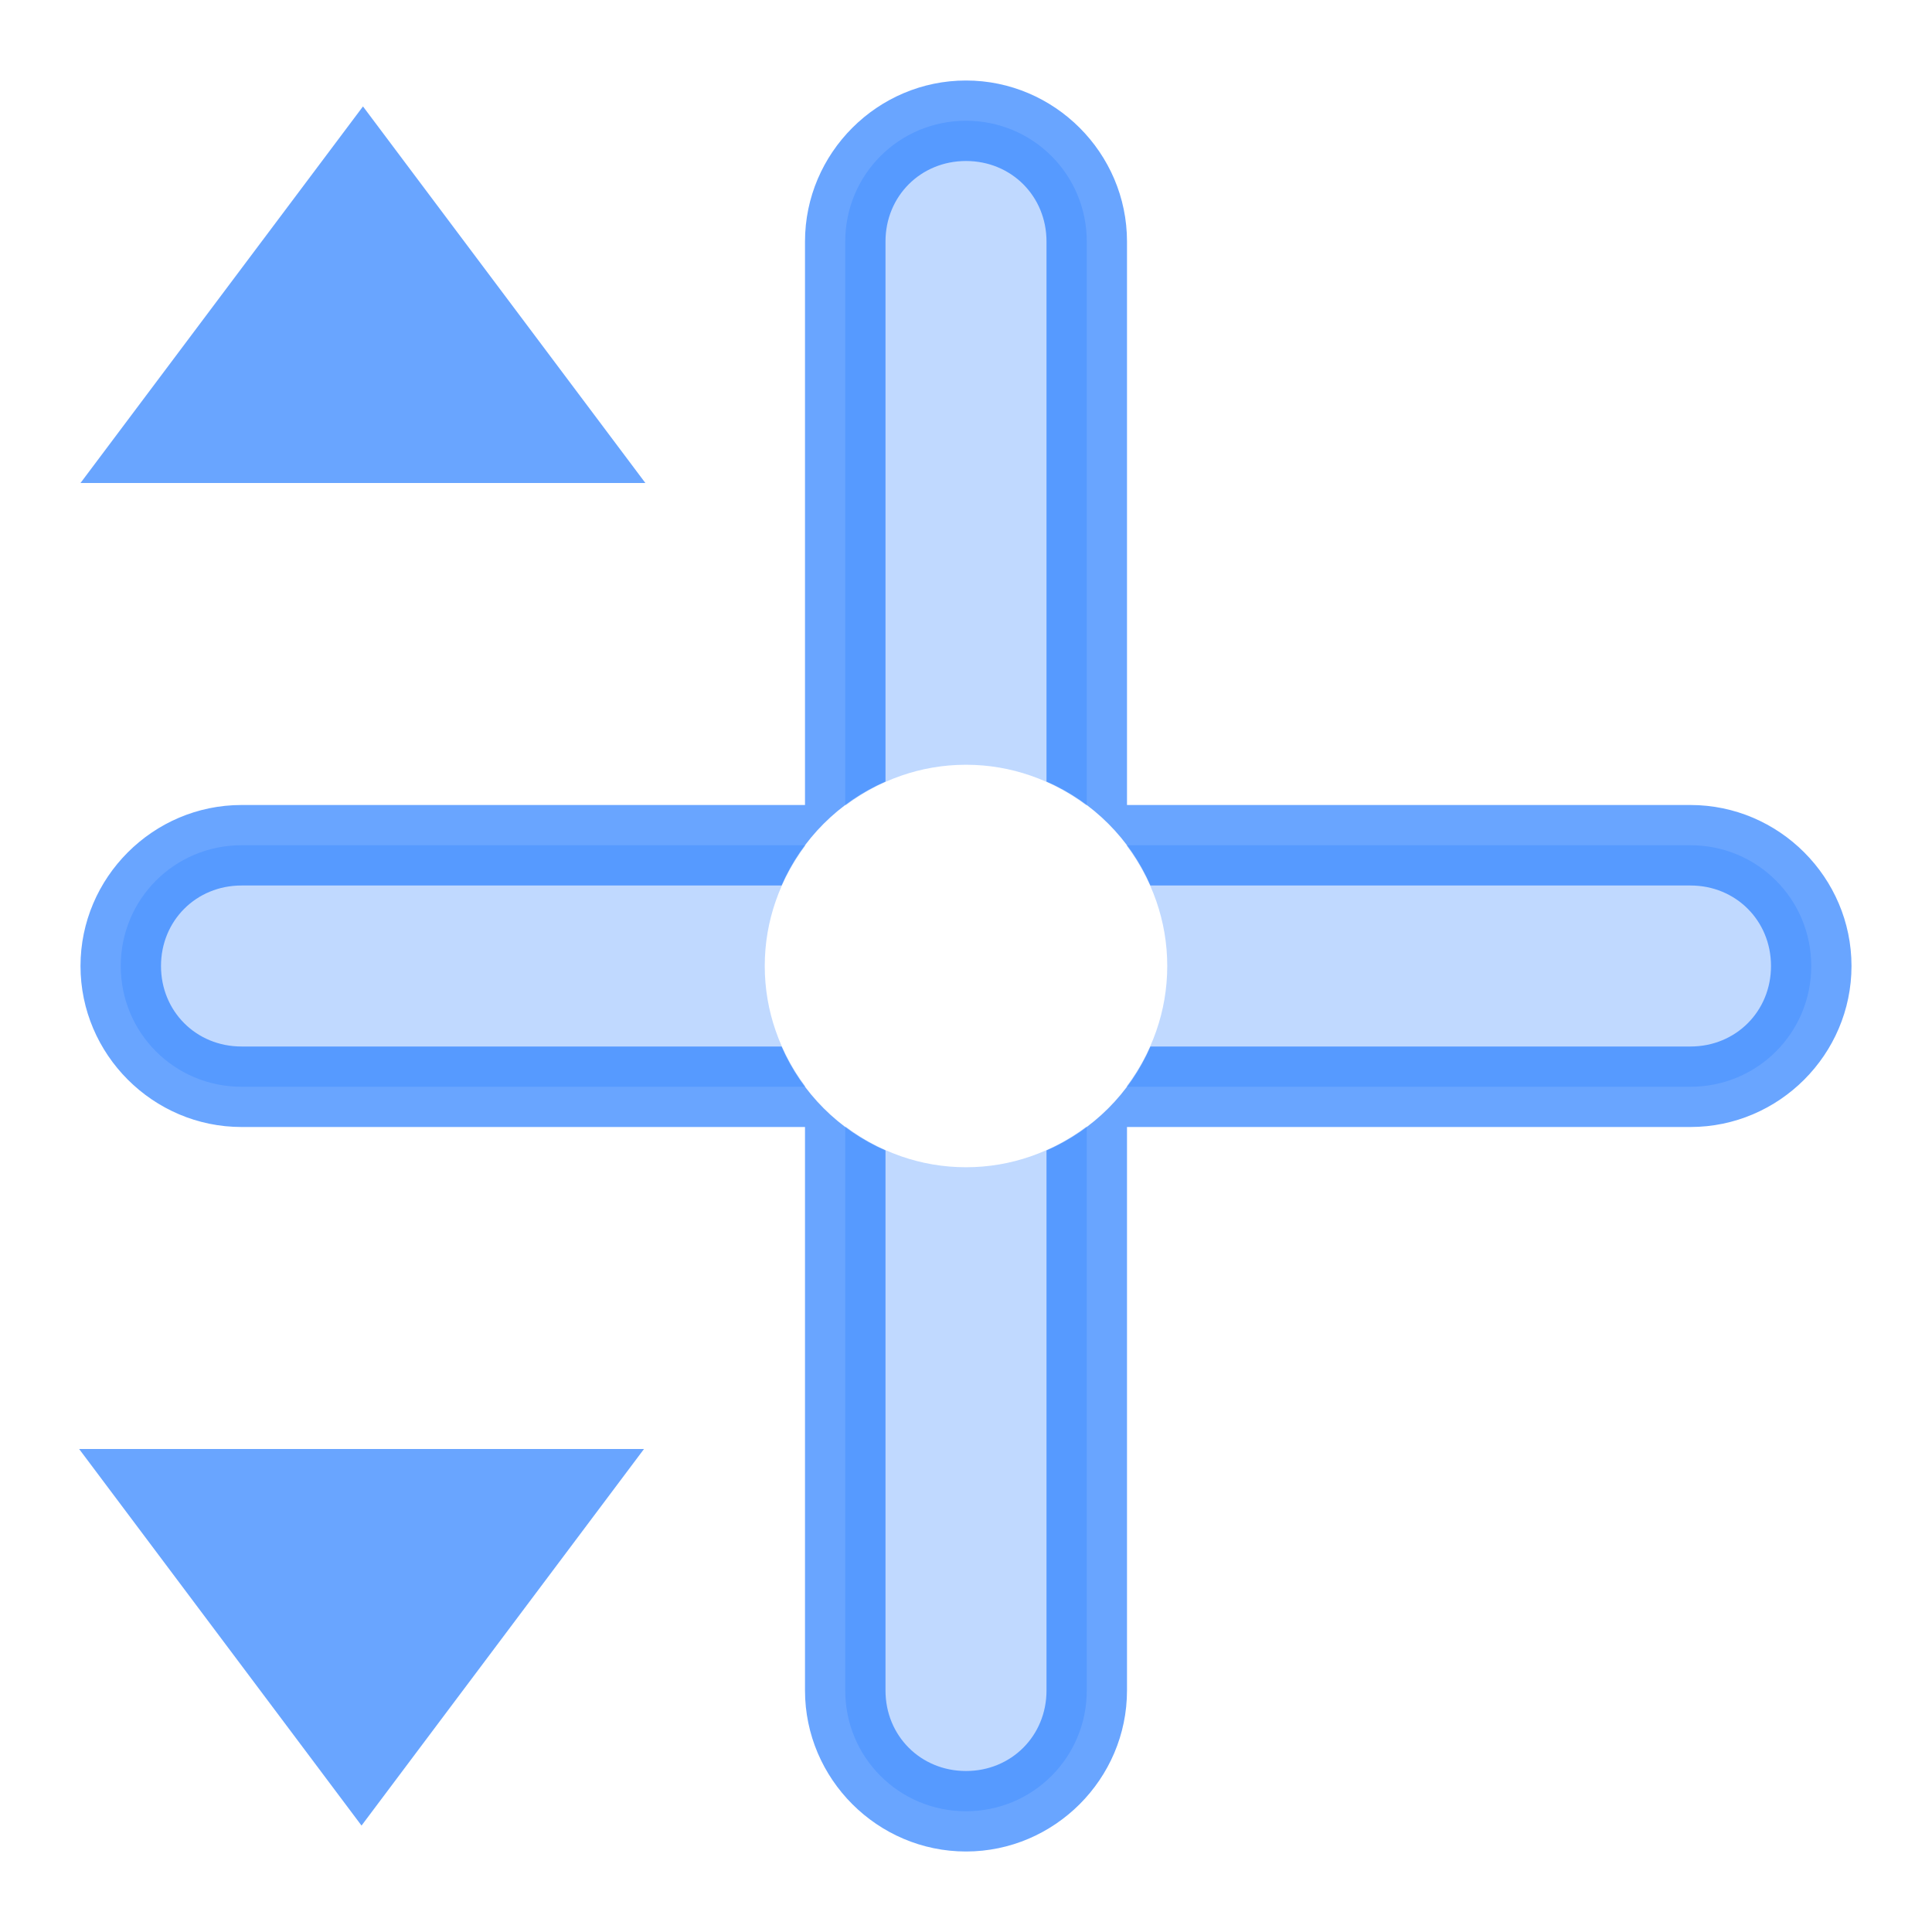
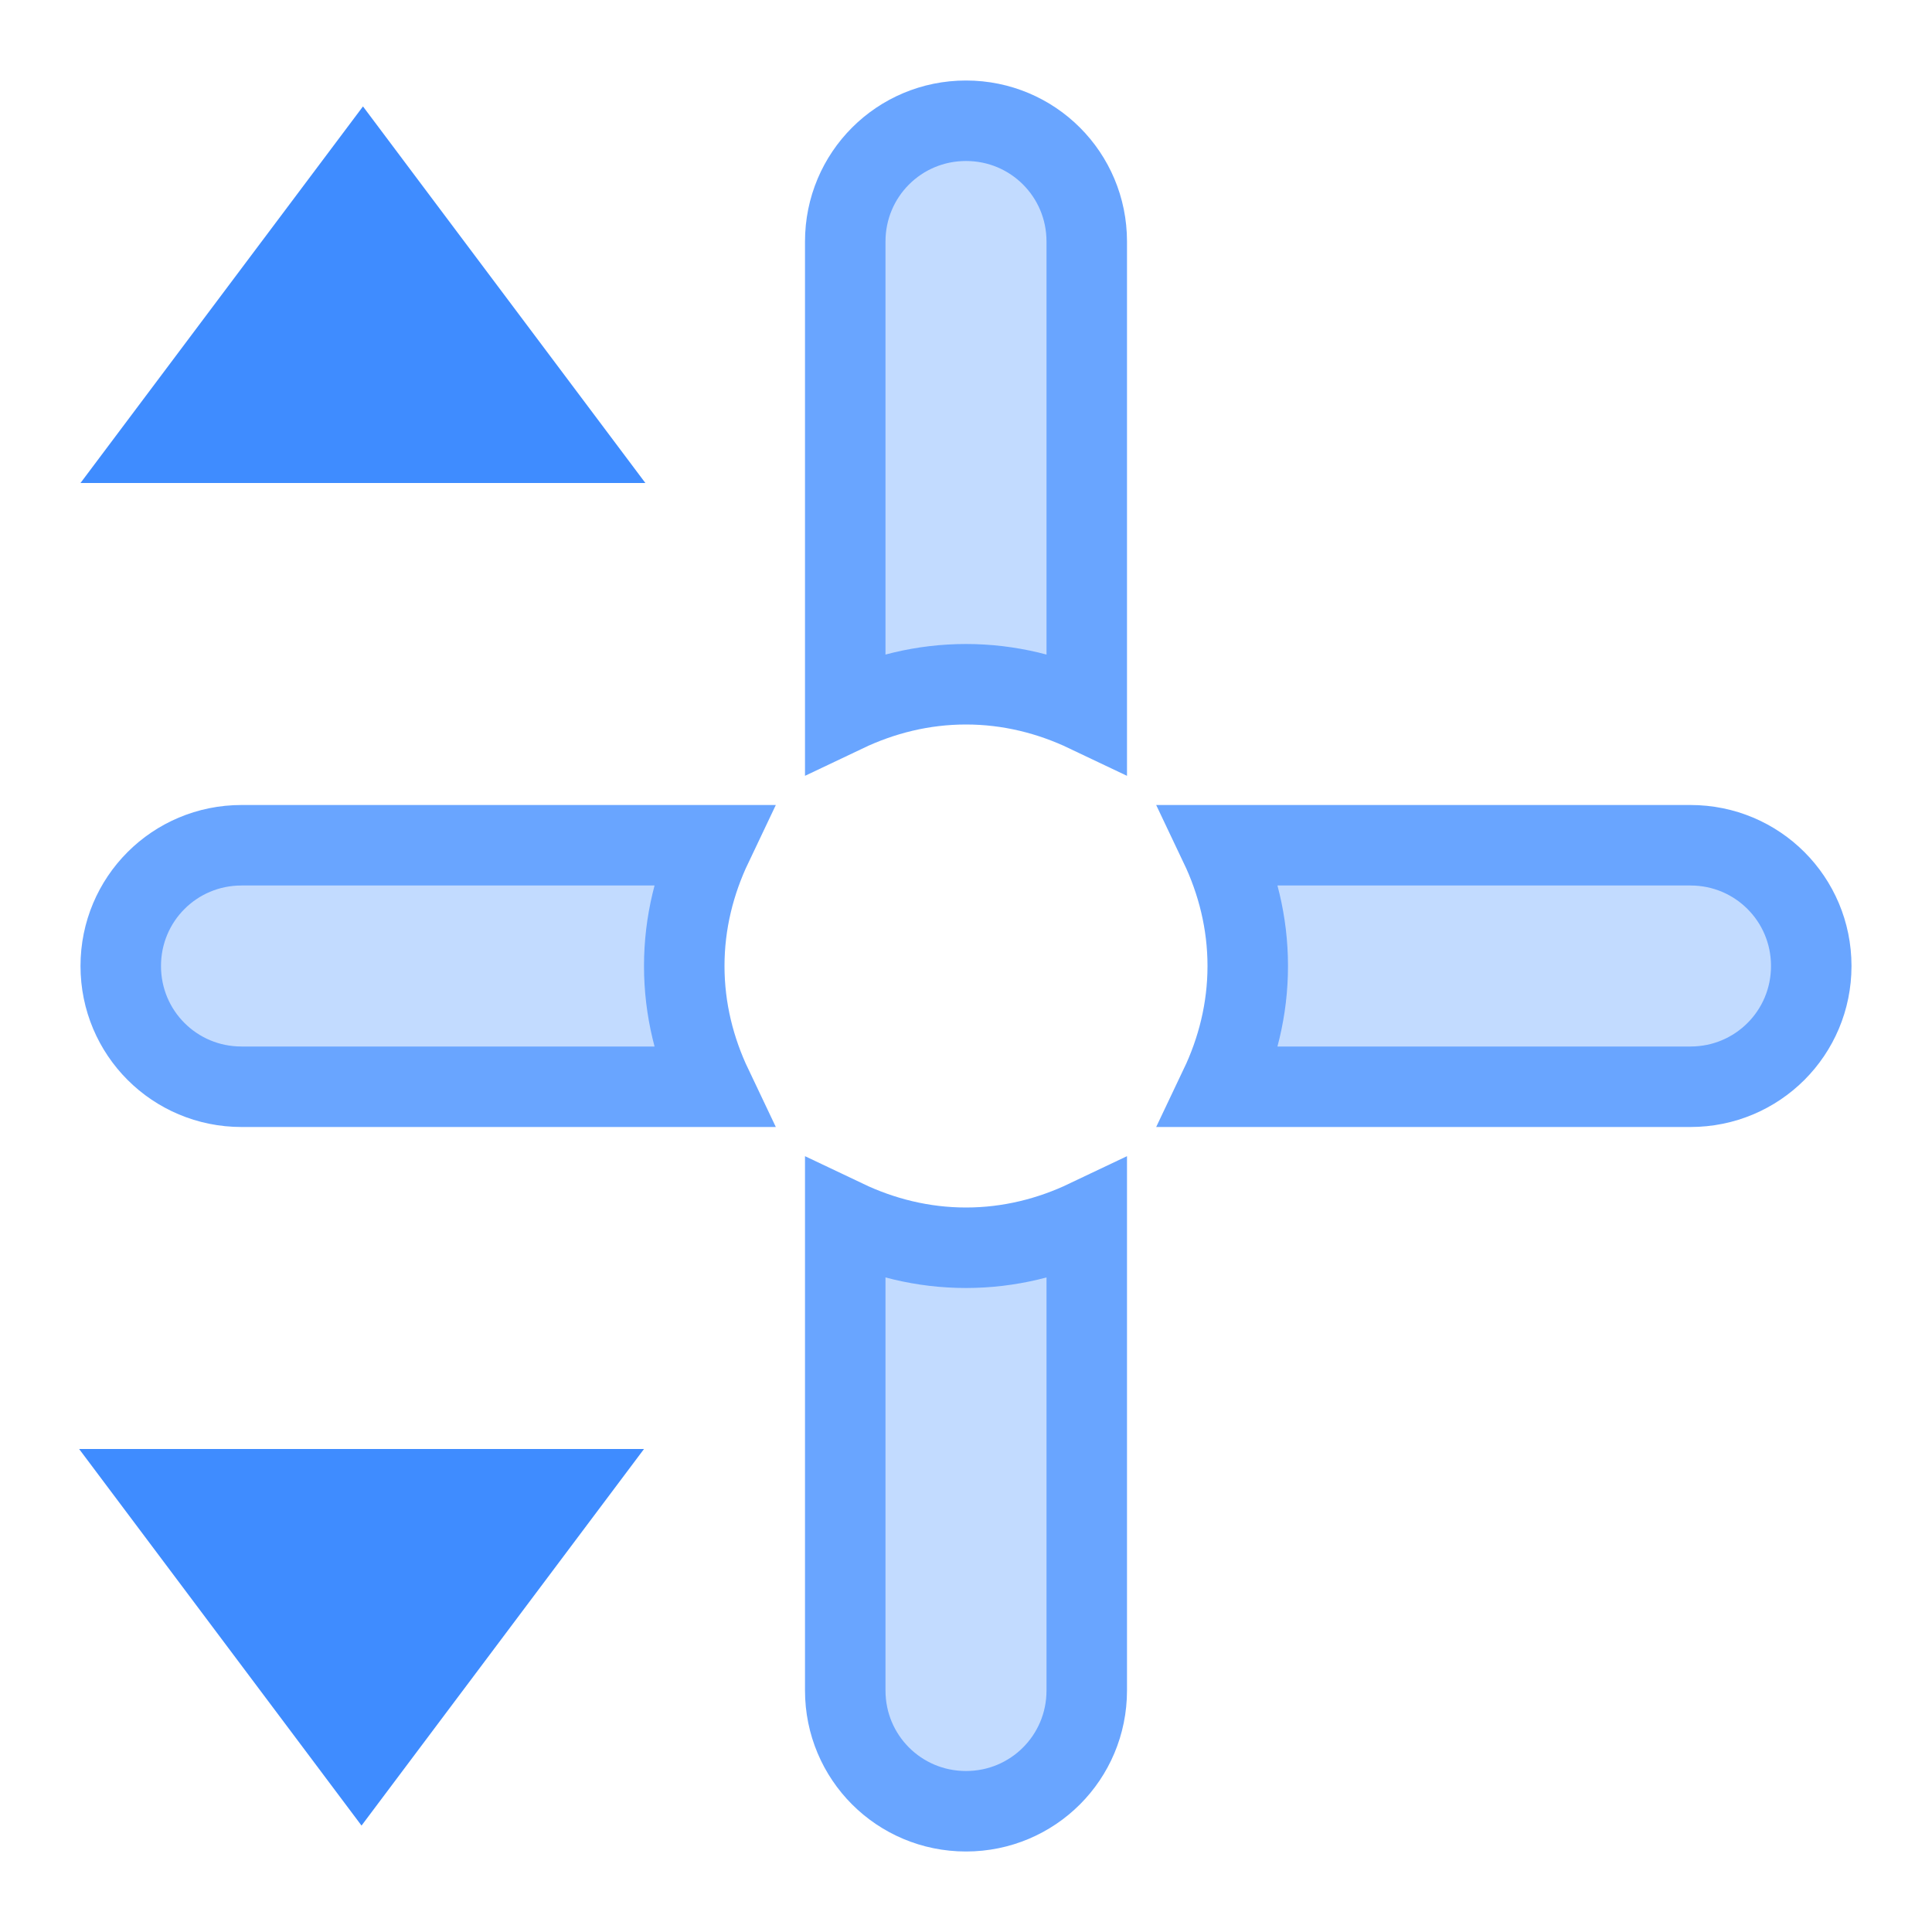
<svg xmlns="http://www.w3.org/2000/svg" width="24px" height="24px" viewBox="0 0 24 24" version="1.1" id="SVGRoot">
  <defs id="defs815" />
  <g id="layer1">
-     <g id="g3653" transform="translate(-23.5,-0.5)">
-       <path id="rect1440" d="M 35.5,2 C 34.669,2 34,2.669 34,3.5 v 7.008 C 34.418,10.193 34.934,10 35.5,10 c 0.566,0 1.082,0.193 1.5,0.508 V 3.5 C 37,2.669 36.331,2 35.5,2 Z m -9,9 c -0.831,0 -1.5,0.669 -1.5,1.5 0,0.831 0.669,1.5 1.5,1.5 h 7.008 C 33.193,13.582 33,13.066 33,12.5 33,11.934 33.193,11.418 33.508,11 Z m 10.992,0 C 37.807,11.418 38,11.934 38,12.5 38,13.066 37.807,13.582 37.492,14 H 44.5 C 45.331,14 46,13.331 46,12.5 46,11.669 45.331,11 44.5,11 Z M 34,14.492 V 21.5 c 0,0.831 0.669,1.5 1.5,1.5 0.831,0 1.5,-0.669 1.5,-1.5 V 14.492 C 36.582,14.807 36.066,15 35.5,15 34.934,15 34.418,14.807 34,14.492 Z" style="opacity:0.3;fill:#2a7fff;fill-opacity:1;stroke:none;stroke-width:1;stroke-linecap:butt;stroke-linejoin:miter;stroke-miterlimit:4;stroke-dasharray:none;stroke-opacity:1;paint-order:normal" />
-       <path id="path1481" d="m 35.5,1.5 c -1.099,0 -2,0.901 -2,2 v 7 h -7 c -1.099,0 -2,0.901 -2,2 0,1.099 0.901,2 2,2 h 7 v 7 c 0,1.099 0.901,2 2,2 1.099,0 2,-0.901 2,-2 v -7 h 7 c 1.099,0 2,-0.901 2,-2 0,-1.099 -0.901,-2 -2,-2 h -7 v -7 c 0,-1.099 -0.901,-2 -2,-2 z m 0,1 c 0.563,0 1,0.437 1,1 v 6.709 c 0.577,0.251 1.04,0.714 1.291,1.291 H 44.5 c 0.563,0 1,0.437 1,1 0,0.563 -0.437,1 -1,1 H 37.791 C 37.54,14.077 37.077,14.54 36.5,14.791 V 21.5 c 0,0.563 -0.437,1 -1,1 -0.563,0 -1,-0.437 -1,-1 V 14.791 C 33.923,14.54 33.46,14.077 33.209,13.5 H 26.5 c -0.563,0 -1,-0.437 -1,-1 0,-0.563 0.437,-1 1,-1 h 6.709 C 33.46,10.923 33.923,10.46 34.5,10.209 V 3.5 c 0,-0.563 0.437,-1 1,-1 z" style="color:#000000;font-style:normal;font-variant:normal;font-weight:normal;font-stretch:normal;font-size:medium;line-height:normal;font-family:sans-serif;font-variant-ligatures:normal;font-variant-position:normal;font-variant-caps:normal;font-variant-numeric:normal;font-variant-alternates:normal;font-feature-settings:normal;text-indent:0;text-align:start;text-decoration:none;text-decoration-line:none;text-decoration-style:solid;text-decoration-color:#000000;letter-spacing:normal;word-spacing:normal;text-transform:none;writing-mode:lr-tb;direction:ltr;text-orientation:mixed;dominant-baseline:auto;baseline-shift:baseline;text-anchor:start;white-space:normal;shape-padding:0;clip-rule:nonzero;display:inline;overflow:visible;visibility:visible;opacity:0.7;isolation:auto;mix-blend-mode:normal;color-interpolation:sRGB;color-interpolation-filters:linearRGB;solid-color:#000000;solid-opacity:1;vector-effect:none;fill:#2a7fff;fill-opacity:1;fill-rule:nonzero;stroke:none;stroke-width:1;stroke-linecap:butt;stroke-linejoin:miter;stroke-miterlimit:4;stroke-dasharray:none;stroke-dashoffset:0;stroke-opacity:1;paint-order:normal;color-rendering:auto;image-rendering:auto;shape-rendering:auto;text-rendering:auto;enable-background:accumulate" />
-     </g>
-     <path style="display:inline;opacity:0.7;fill:#2a7fff;fill-opacity:1;stroke:none;stroke-width:0.035" d="M 8.017,6 4.509,1.322 1,6 Z" id="path2866" />
-     <path id="path5657" d="M 0.983,18 4.491,22.678 8,18 Z" style="display:inline;opacity:0.7;fill:#2a7fff;fill-opacity:1;stroke:none;stroke-width:0.035" />
+     <path style="display:inline;opacity:0.9;fill:#2a7fff;fill-opacity:1;stroke:none;stroke-width:0.035" d="M 8.017,6 4.509,1.322 1,6 Z" id="path2866" />
+     <path id="path5657" d="M 0.983,18 4.491,22.678 8,18 Z" style="display:inline;opacity:0.9;fill:#2a7fff;fill-opacity:1;stroke:none;stroke-width:0.035" />
+     <path style="opacity:0.7;fill:#2a7fff;fill-opacity:0.4;stroke:#2a7fff;stroke-width:1;stroke-linecap:butt;stroke-linejoin:miter;stroke-miterlimit:4;stroke-dasharray:none;stroke-opacity:1;paint-order:normal" d="M 12,1.5 C 11.169,1.5 10.5,2.169 10.5,3 V 8.846 C 10.956,8.629 11.46,8.5 12,8.5 c 0.54,0 1.044,0.129 1.5,0.346 V 3 C 13.5,2.169 12.831,1.5 12,1.5 Z m -9,9 c -0.831,0 -1.5,0.669 -1.5,1.5 0,0.831 0.669,1.5 1.5,1.5 H 8.846 C 8.629,13.044 8.5,12.54 8.5,12 c 0,-0.54 0.129,-1.044 0.346,-1.5 z m 12.154,0 C 15.371,10.956 15.5,11.46 15.5,12 c 0,0.54 -0.129,1.044 -0.346,1.5 H 21 c 0.831,0 1.5,-0.669 1.5,-1.5 0,-0.831 -0.669,-1.5 -1.5,-1.5 z M 10.5,15.154 V 21 c 0,0.831 0.669,1.5 1.5,1.5 0.831,0 1.5,-0.669 1.5,-1.5 V 15.154 C 13.044,15.371 12.54,15.5 12,15.5 c -0.54,0 -1.044,-0.129 -1.5,-0.346 z" id="path1448-3" />
  </g>
</svg>
